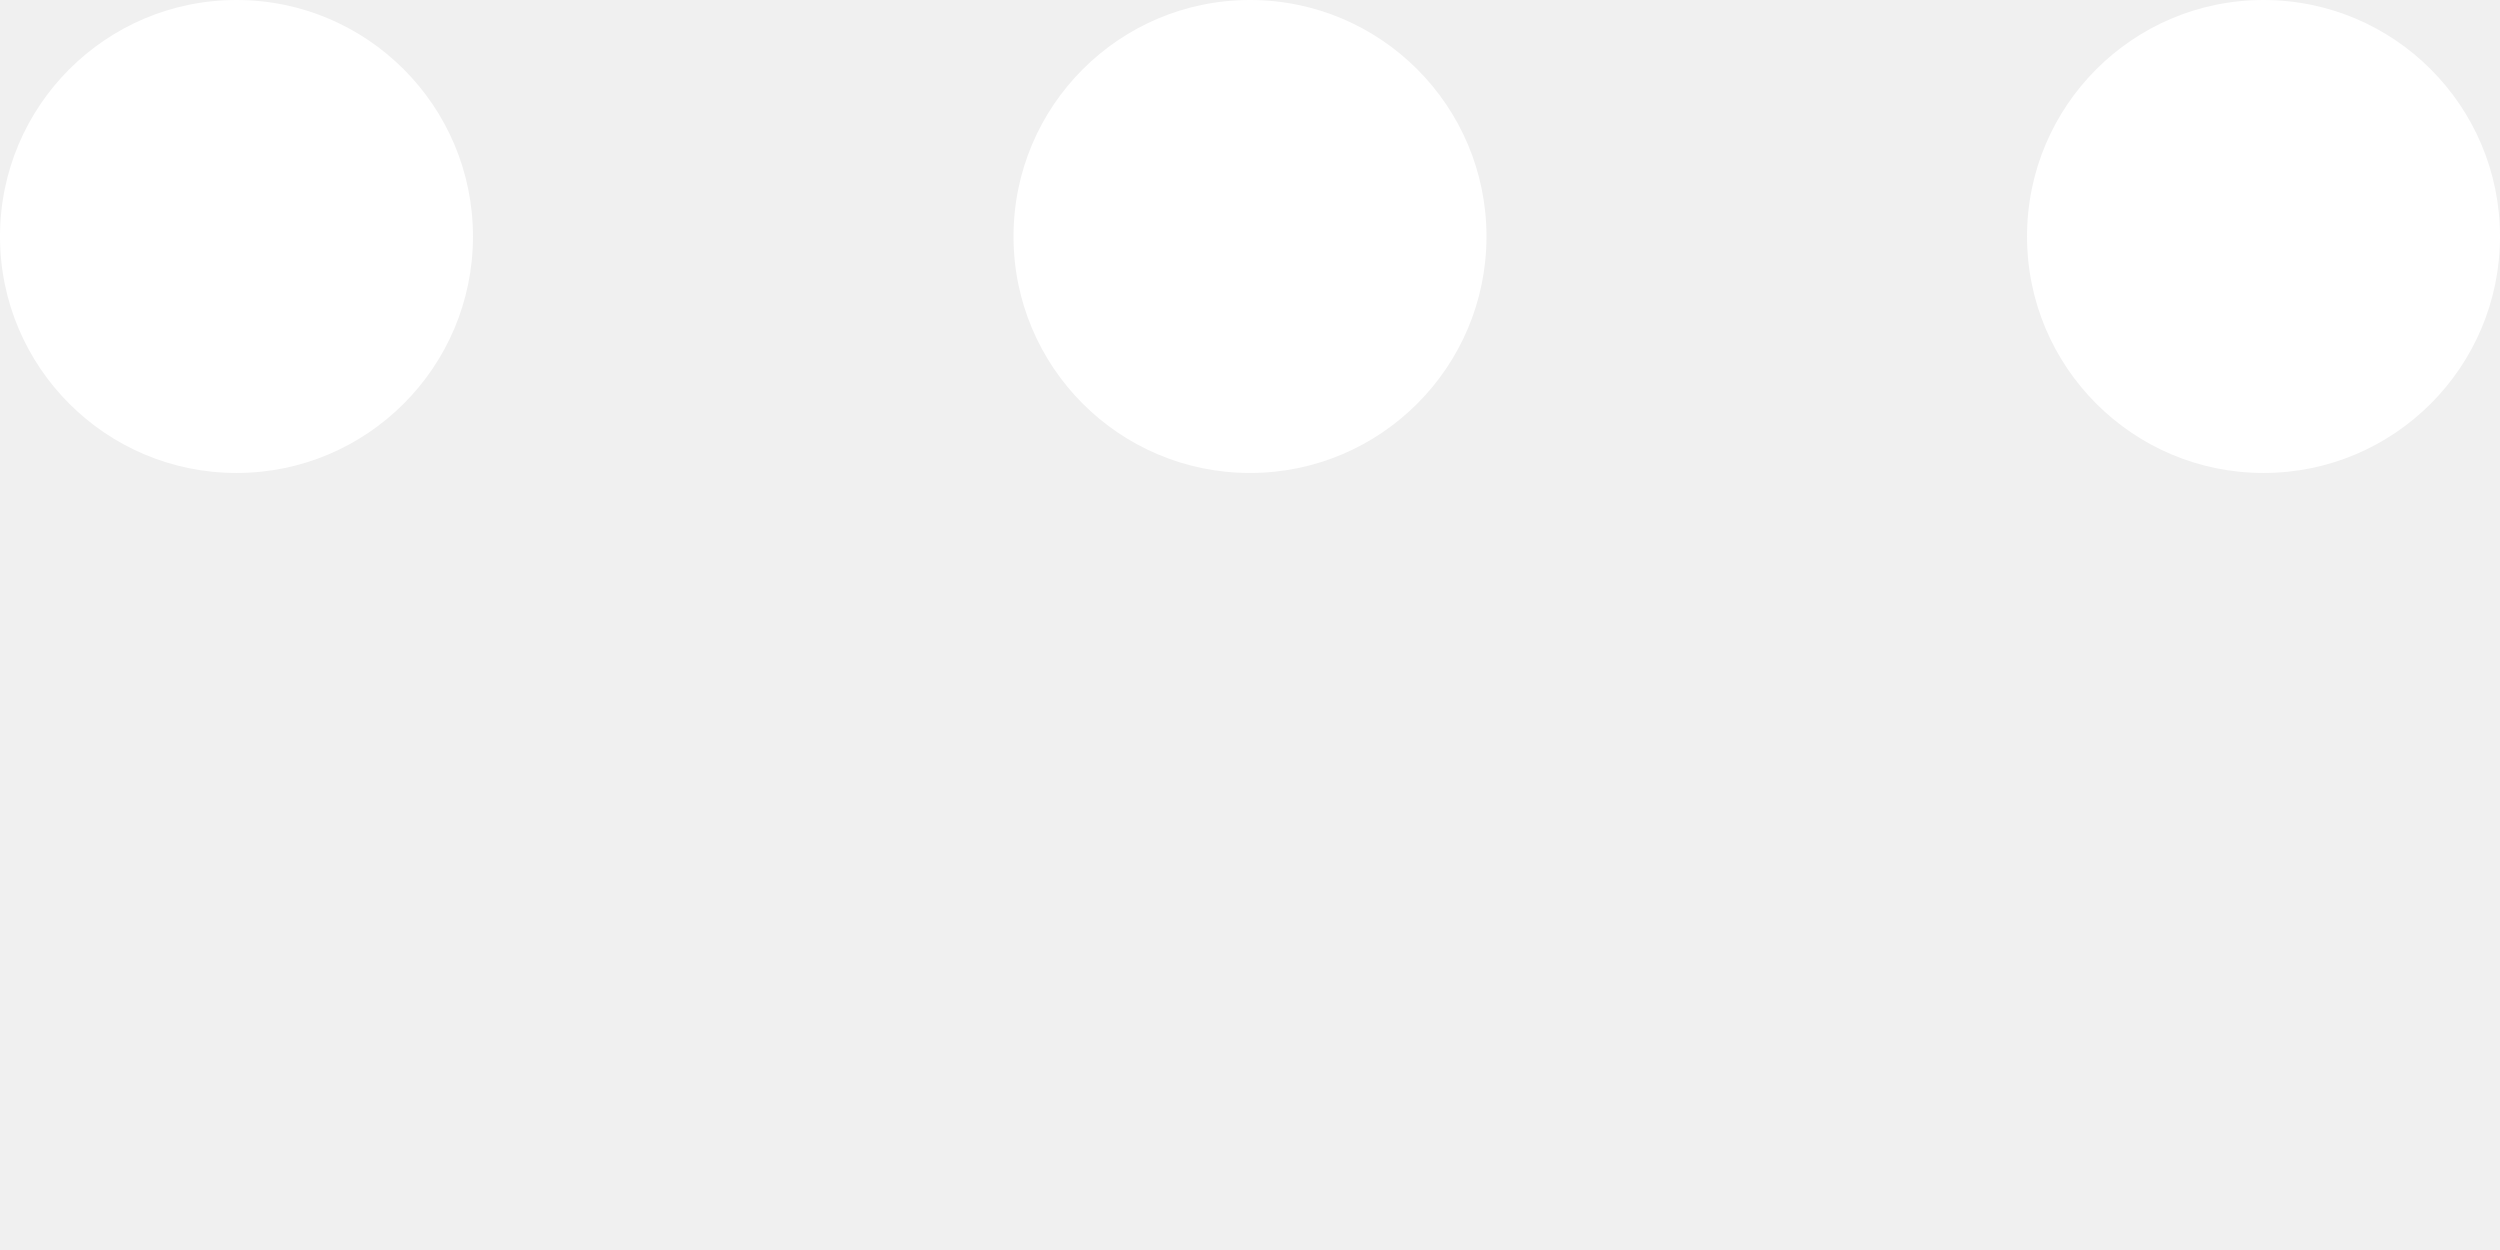
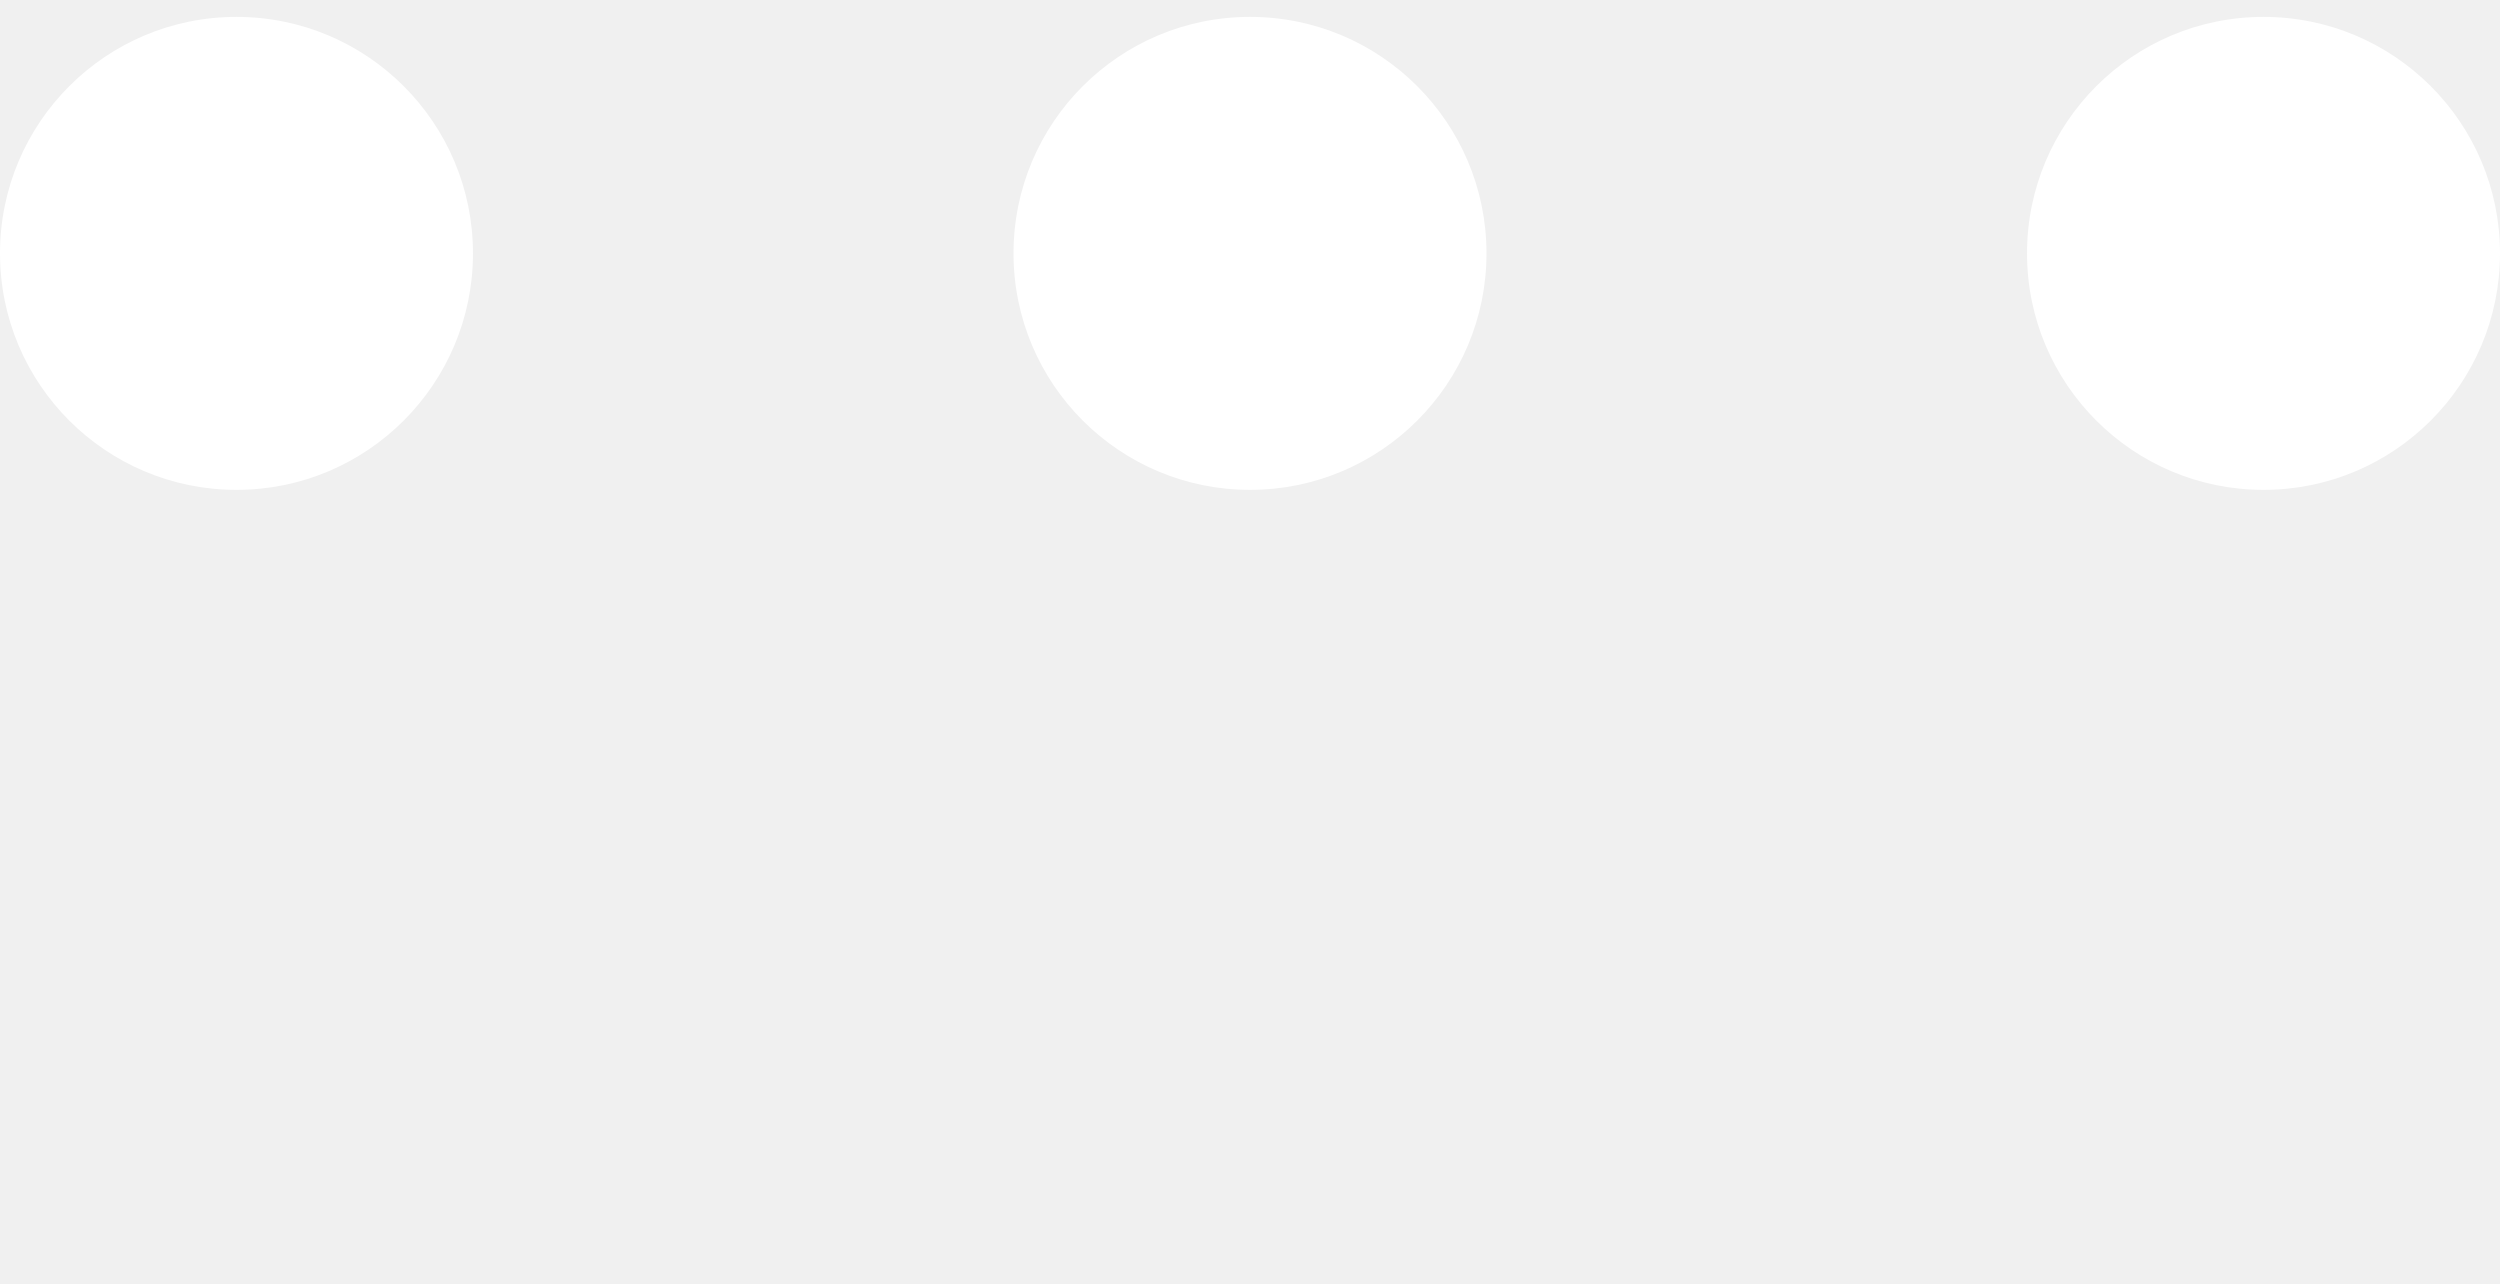
- <svg xmlns="http://www.w3.org/2000/svg" version="1.1" id="Layer_1" x="0px" y="0px" width="74px" height="37px" viewBox="0 0 74 37" style="enable-background:new 0 0 50 50;">
+ <svg xmlns="http://www.w3.org/2000/svg" version="1.1" id="Layer_1" x="0px" y="0px" width="74px" height="38px" viewBox="0 0 74 37" style="enable-background:new 0 0 50 50;">
  <circle cx="7" cy="7" r="7" fill="#fff">
    <animateTransform attributeType="xml" attributeName="transform" type="translate" values="0 0; 0 23; 0 0" begin="0" dur=".5s" repeatCount="indefinite" />
  </circle>
  <circle cx="37" cy="7" r="7" fill="#fff">
    <animateTransform attributeType="xml" attributeName="transform" type="translate" values="0 0; 0 23; 0 0" begin=".1s" dur=".5s" repeatCount="indefinite" />
  </circle>
  <circle cx="67" cy="7" r="7" fill="#fff">
    <animateTransform attributeType="xml" attributeName="transform" type="translate" values="0 0; 0 23; 0 0" begin=".2s" dur=".5s" repeatCount="indefinite" />
  </circle>
</svg>
